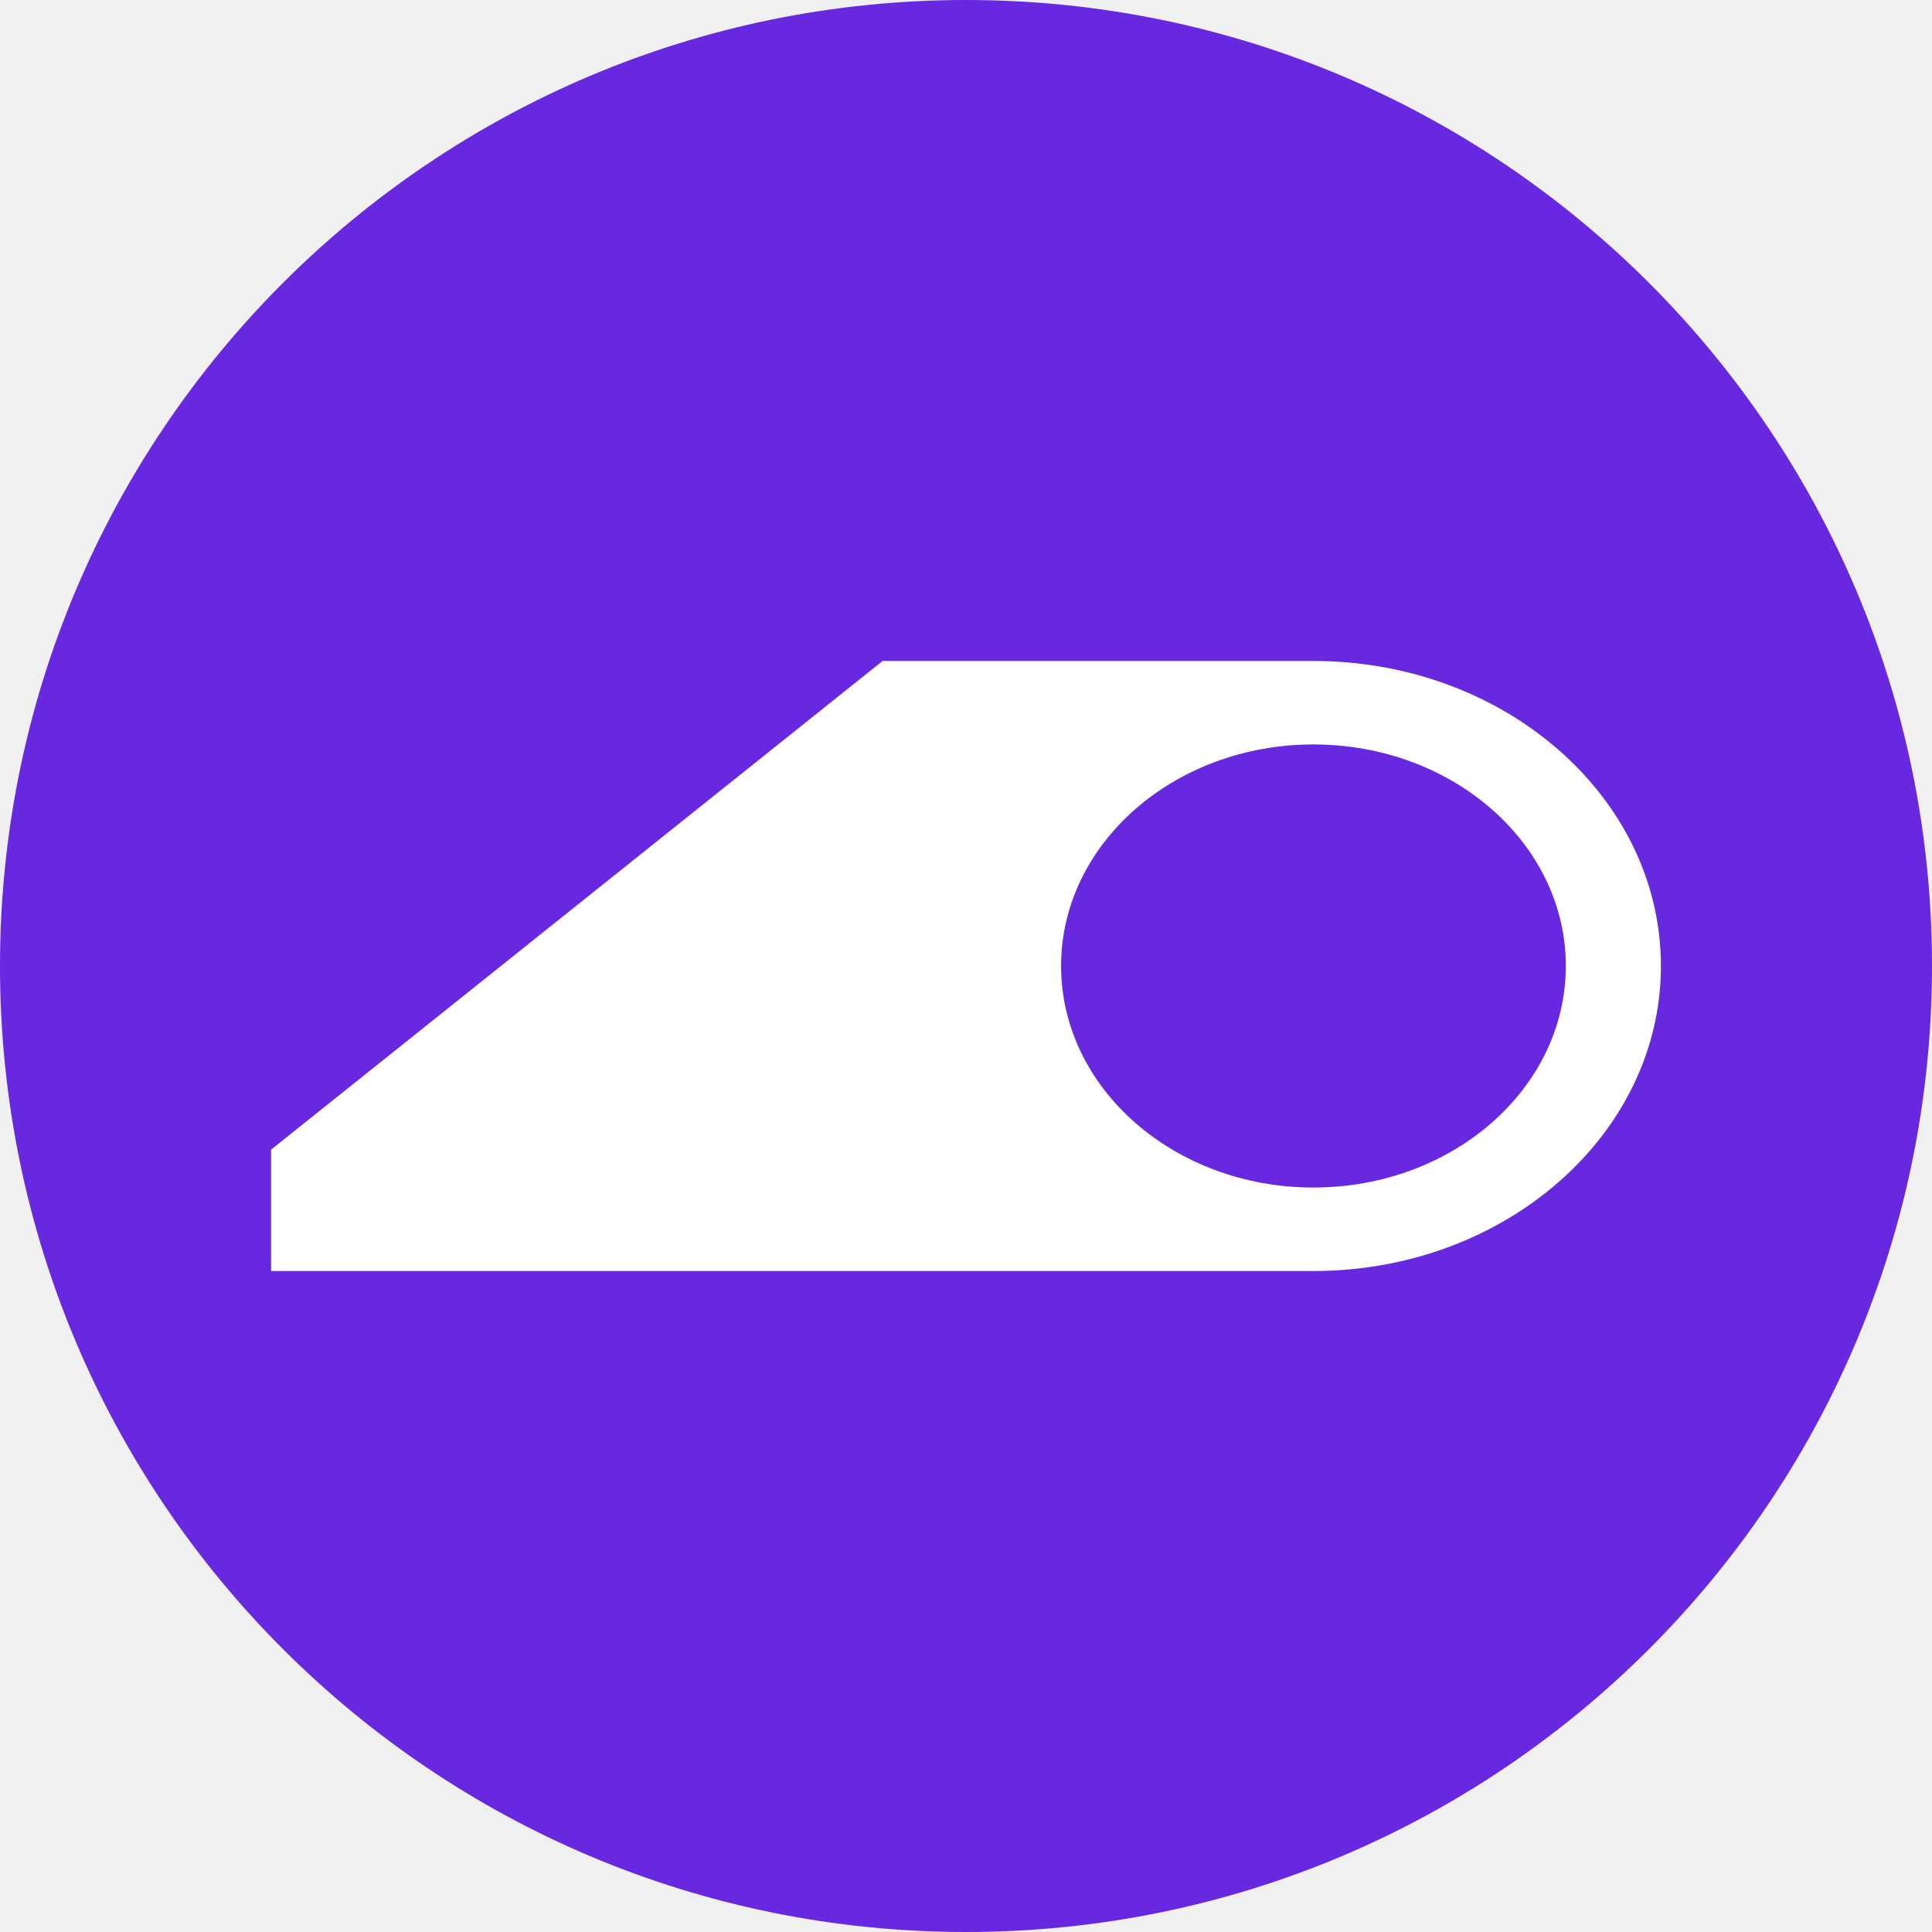
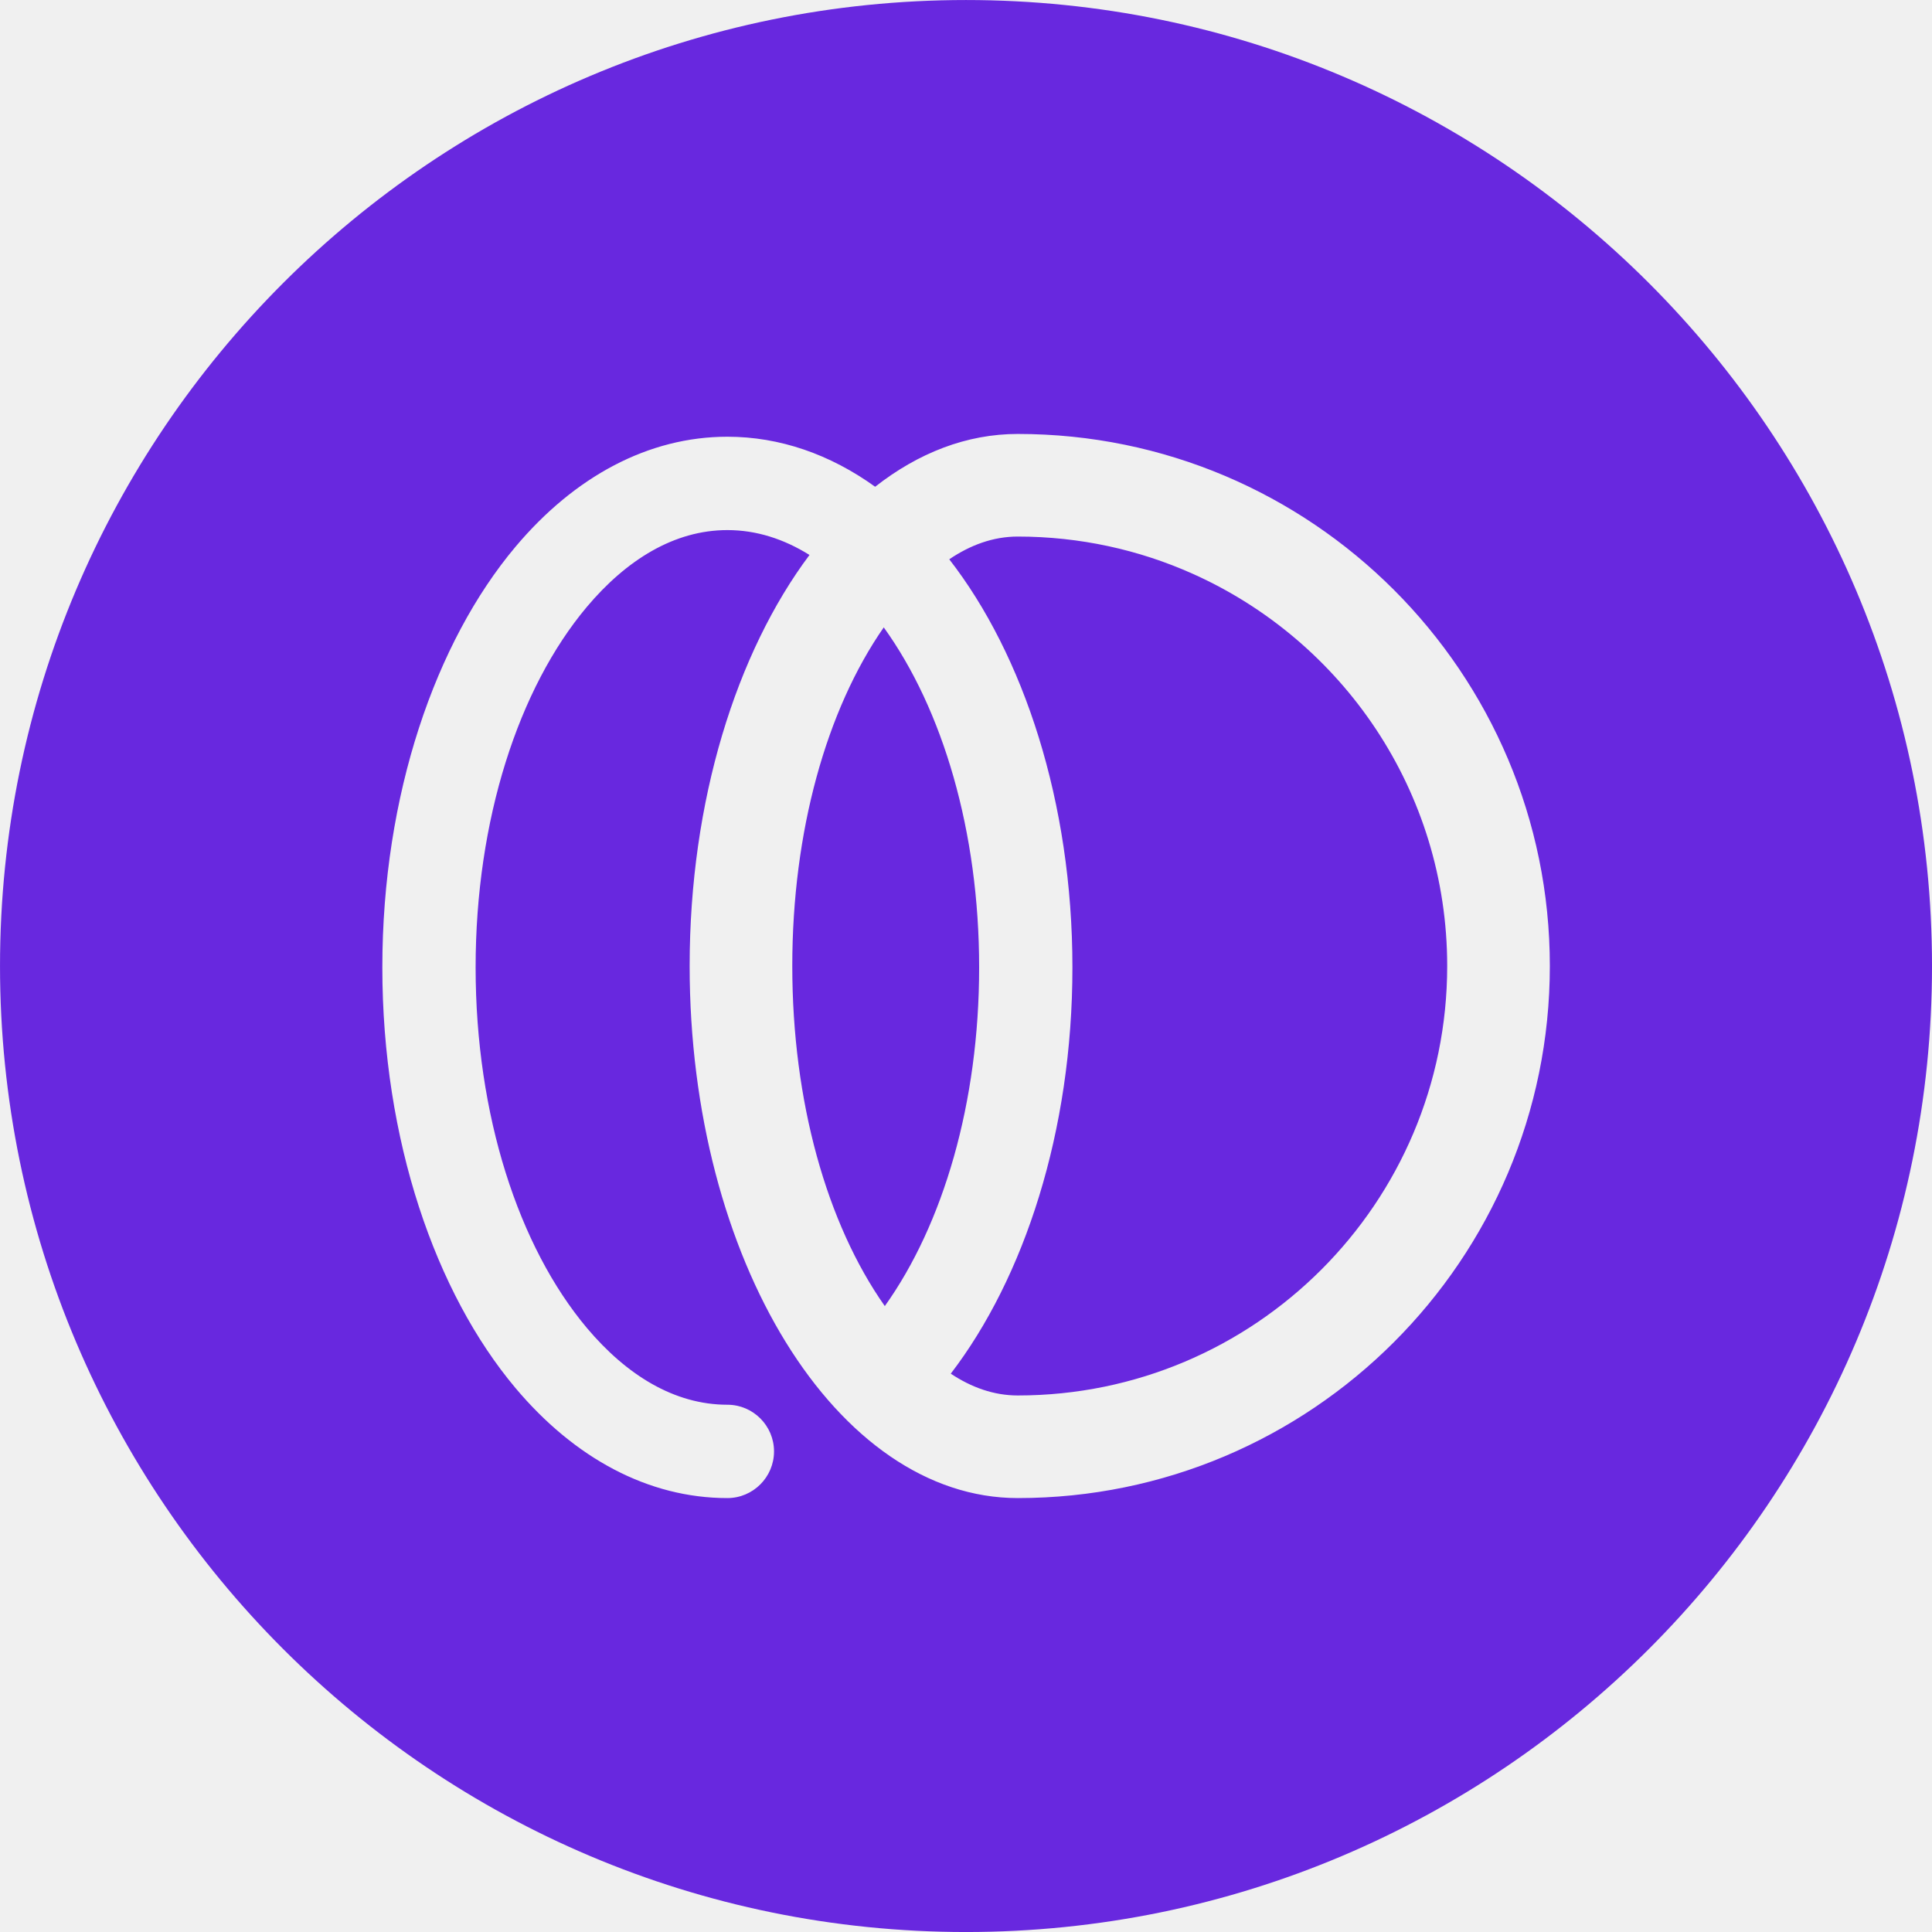
<svg xmlns="http://www.w3.org/2000/svg" width="100%" height="100%" viewBox="0 0 128 128" version="1.1" xml:space="preserve" style="fill-rule:evenodd;clip-rule:evenodd;stroke-linejoin:round;stroke-miterlimit:2;">
-   <g transform="matrix(1,0,0,1,-145.308,-489)">
-     <g id="Symbol-alt-X" transform="matrix(1,0,0,1,145.308,489)">
-       <rect x="0" y="0" width="128" height="128" style="fill:none;" />
-       <g transform="matrix(1,0,0,1,-145.308,-489)">
-         <circle cx="209.308" cy="553" r="64" style="fill:rgb(104,40,223);" />
-       </g>
-       <g id="symbol" transform="matrix(1.84163,0,0,1.61667,-41.634,-37.8329)">
-         <path d="M54.359,50.489L69.859,50.489C76.758,50.489 82.359,56.09 82.359,62.989C82.359,69.888 76.758,75.489 69.859,75.489L32.359,75.489L32.359,70.516L54.359,50.489ZM69.859,53.91C64.848,53.91 60.78,57.978 60.78,62.989C60.78,68 64.848,72.068 69.859,72.068C74.87,72.068 78.938,68 78.938,62.989C78.938,57.978 74.87,53.91 69.859,53.91Z" style="fill:white;" />
+   <g transform="matrix(1,0,0,1,-4139.06,-463.3)">
+     <g transform="matrix(0.256,0,0,0.256,4139.06,463.3)">
+       <rect id="mask-icon" x="0" y="0" width="500" height="500" style="fill:none;" />
+       <clipPath id="_clip1">
+         <rect id="mask-icon1" x="0" y="0" width="500" height="500" />
+       </clipPath>
+       <g clip-path="url(#_clip1)">
+         <g transform="matrix(3.90625,0,0,3.90625,-16168.2,-1809.76)">
+           <path d="M4203.06,463.3C4238.38,463.3 4267.06,491.977 4267.06,527.3C4267.06,562.622 4238.38,591.3 4203.06,591.3C4167.74,591.3 4139.06,562.622 4139.06,527.3C4139.06,491.977 4167.74,463.3 4203.06,463.3ZM4192.69,500.066C4187.85,506.533 4184.75,516.335 4184.75,527.3C4184.75,546.755 4194.49,562.55 4206.49,562.55C4225.94,562.55 4241.74,546.755 4241.74,527.3C4241.74,507.844 4225.94,492.049 4206.49,492.049C4203.1,492.049 4199.9,493.306 4197.04,495.547C4194.05,493.397 4190.72,492.233 4187.25,492.233C4182.02,492.233 4177.13,494.866 4173.21,499.526C4167.92,505.819 4164.39,515.944 4164.39,527.392C4164.39,538.839 4167.92,548.965 4173.21,555.257C4177.13,559.917 4182.02,562.55 4187.25,562.55C4188.95,562.55 4190.34,561.164 4190.34,559.458C4190.34,557.751 4188.95,556.366 4187.25,556.366C4183.74,556.366 4180.57,554.401 4177.94,551.278C4173.42,545.896 4170.57,537.182 4170.57,527.392C4170.57,517.602 4173.42,508.887 4177.94,503.506C4180.57,500.382 4183.74,498.418 4187.25,498.418C4189.18,498.418 4191,499.012 4192.69,500.066ZM4202.05,554.308C4206.91,547.963 4210.11,538.276 4210.11,527.392C4210.11,516.433 4206.87,506.685 4201.95,500.353C4203.35,499.407 4204.86,498.847 4206.49,498.847C4210.6,498.847 4214.52,499.724 4218.05,501.3C4228,505.735 4234.94,515.713 4234.94,527.3C4234.94,543.003 4222.19,555.752 4206.49,555.752C4204.9,555.752 4203.42,555.217 4202.05,554.308ZM4197.61,504.864C4201.52,510.292 4203.93,518.387 4203.93,527.392C4203.93,536.35 4201.55,544.411 4197.68,549.83C4193.83,544.365 4191.55,536.266 4191.55,527.3C4191.55,518.385 4193.81,510.328 4197.61,504.864Z" style="fill:rgb(104,40,223);" />
+         </g>
      </g>
    </g>
  </g>
</svg>
